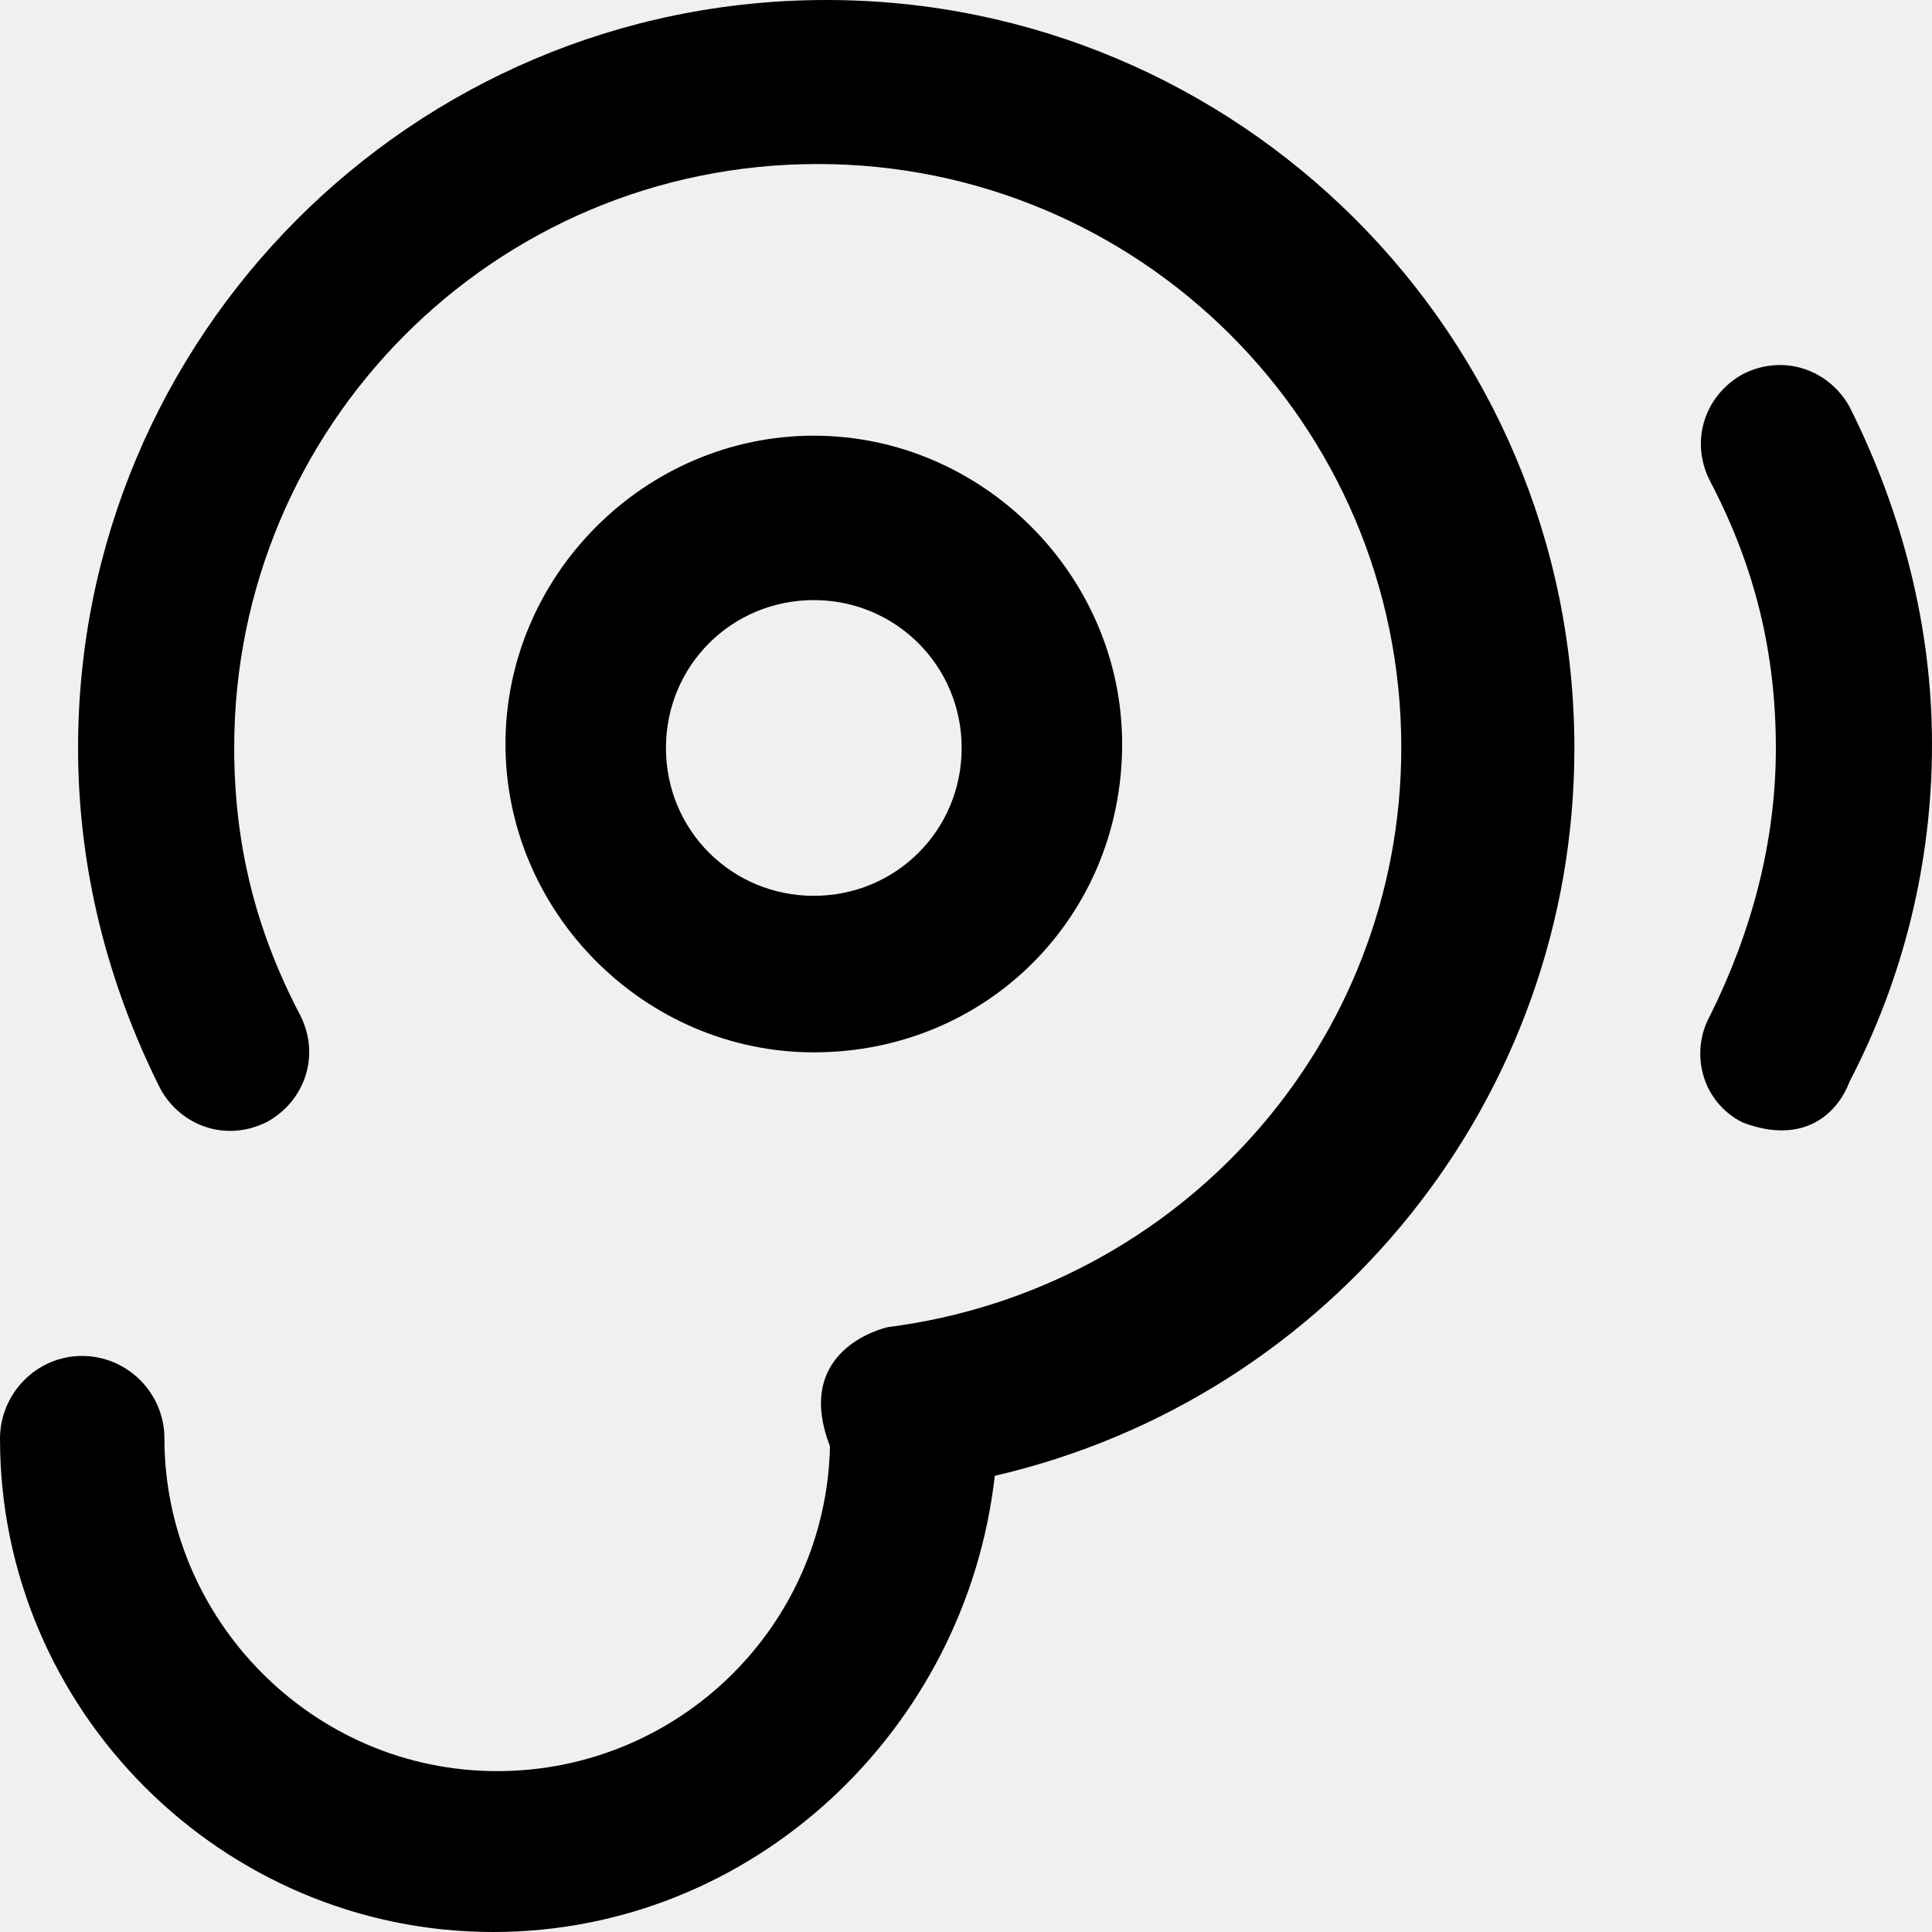
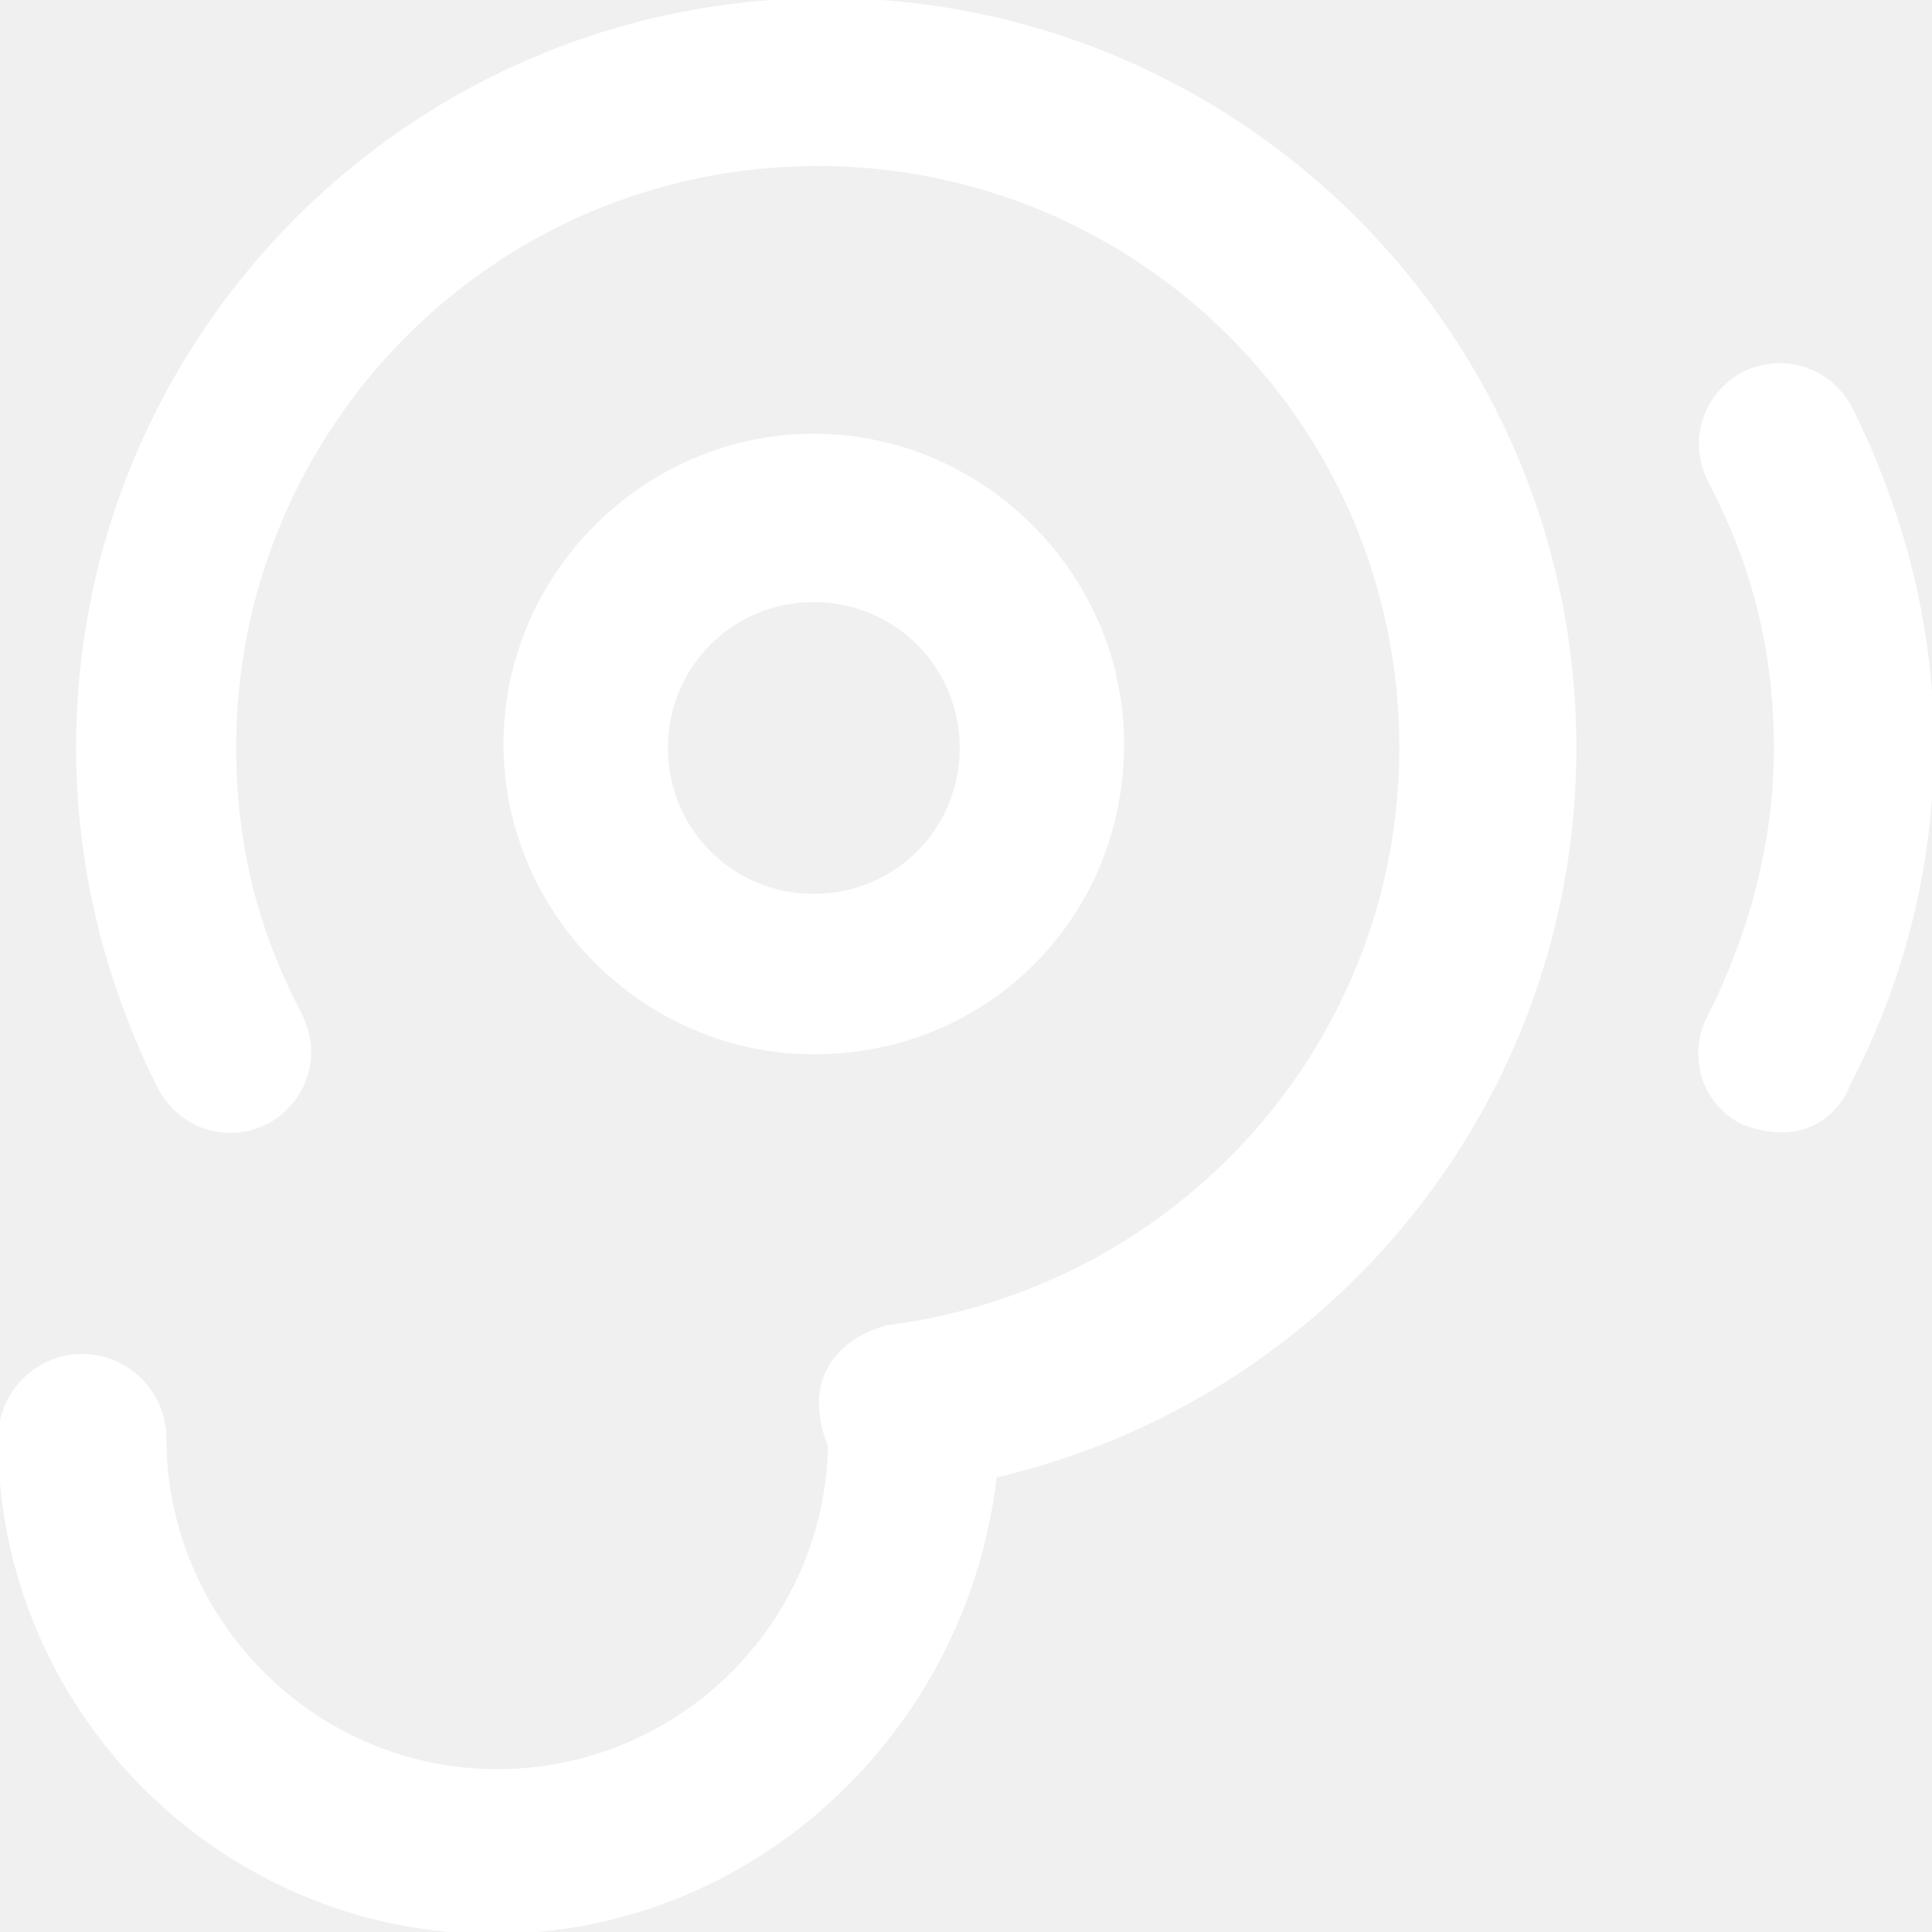
- <svg xmlns="http://www.w3.org/2000/svg" fill="#000000" height="800px" width="800px" version="1.1" id="Layer_1" viewBox="0 0 490 490" xml:space="preserve">
+ <svg xmlns="http://www.w3.org/2000/svg" fill="#fff" height="800px" width="800px" version="1.1" id="Layer_1" viewBox="0 0 490 490" xml:space="preserve" stroke="#fff">
  <g id="SVGRepo_bgCarrier" stroke-width="0" />
  <g id="SVGRepo_tracerCarrier" stroke-linecap="round" stroke-linejoin="round" />
  <g id="SVGRepo_iconCarrier">
    <g>
      <g>
        <path d="M469.1,103.2c-5.2-9.4-16.7-13.6-27.1-8.3c-9.4,5.2-13.6,16.7-8.3,27.1c11.5,21.9,16.7,43.8,16.7,67.8 s-6.3,46.9-16.7,67.8c-5.2,9.4-2.1,21.9,8.3,27.1c15.3,5.8,24-2.1,27.1-10.4c13.6-26.1,20.9-55.3,20.9-85.5 C490,159.5,482.7,130.3,469.1,103.2z" />
        <path d="M284.6,188.7c0-42.7-35.4-78.2-78.2-78.2s-78.2,35.4-78.2,78.2s35.4,78.2,78.2,78.2C250.2,266.9,284.6,232.5,284.6,188.7z M168.9,189.7c0-20.9,16.7-37.5,37.5-37.5s37.5,16.7,37.5,37.5c0,20.9-16.7,37.5-37.5,37.5S168.9,210.6,168.9,189.7z" />
        <path d="M209.6,0C104.3,0,19.8,85.5,19.8,189.7c0,30.2,7.3,59.4,20.9,86.5c5.2,9.4,16.7,13.6,27.1,8.3c9.4-5.2,13.6-16.7,8.3-27.1 c-11.5-21.9-16.7-43.8-16.7-67.8c0-81.3,65.7-148,148-148c81.3,0,148,65.7,148,148c0,75.1-56.3,137.6-130.3,147 c-6,1.5-23,8.6-14.6,30.2c-1,45.9-38.6,82.4-84.4,82.4c-46.9,0-84.4-38.6-84.4-84.4c0-11.5-9.4-20.9-20.9-20.9S0,353.4,0,364.9 C0,433.7,56.3,490,125.1,490c65.7,0,119.9-51.1,127.2-115.7c85.5-19.8,147-95.9,147-184.5C399.3,84.4,313.8,0,209.6,0z" />
      </g>
    </g>
  </g>
</svg>
